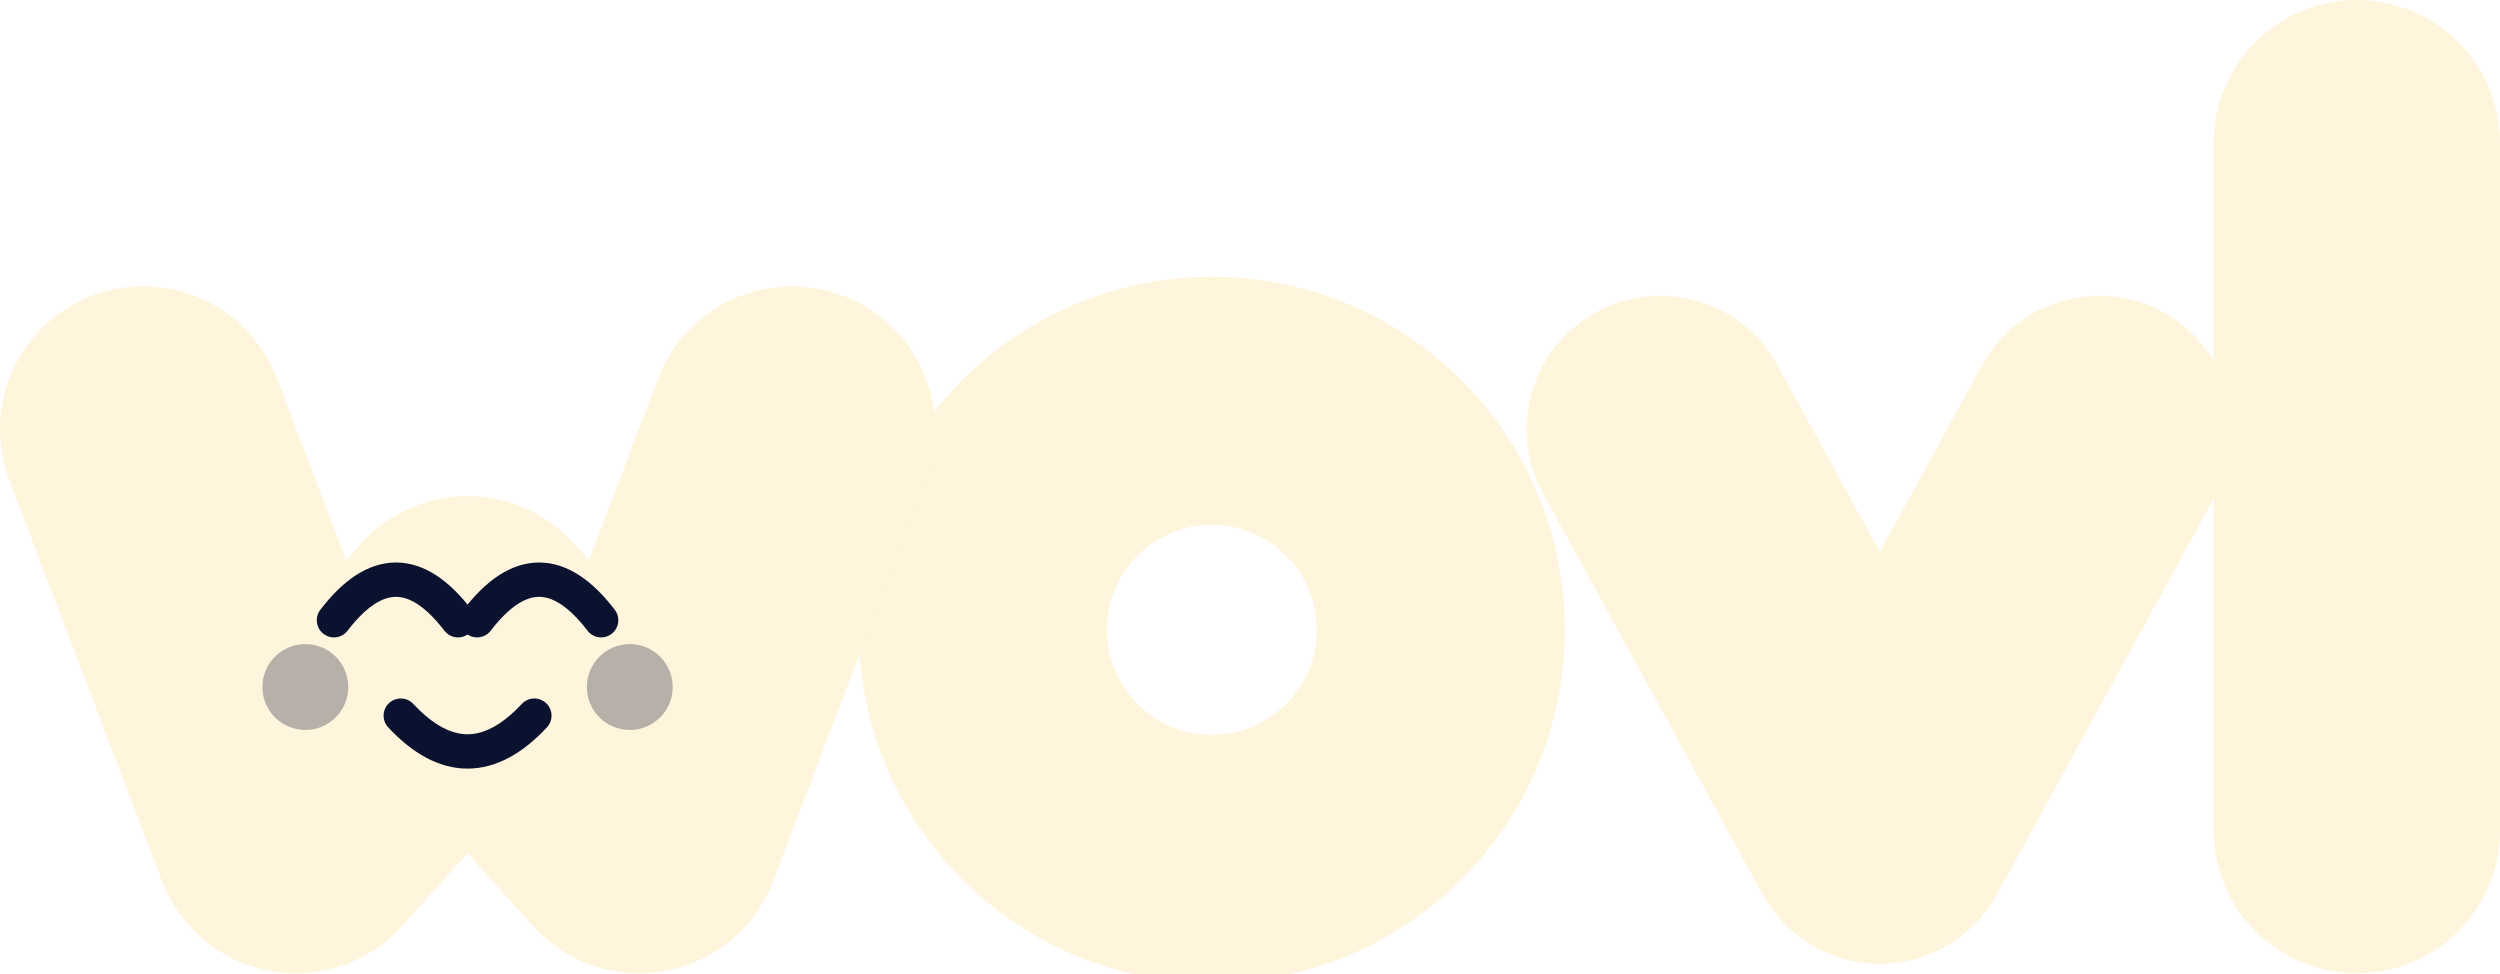
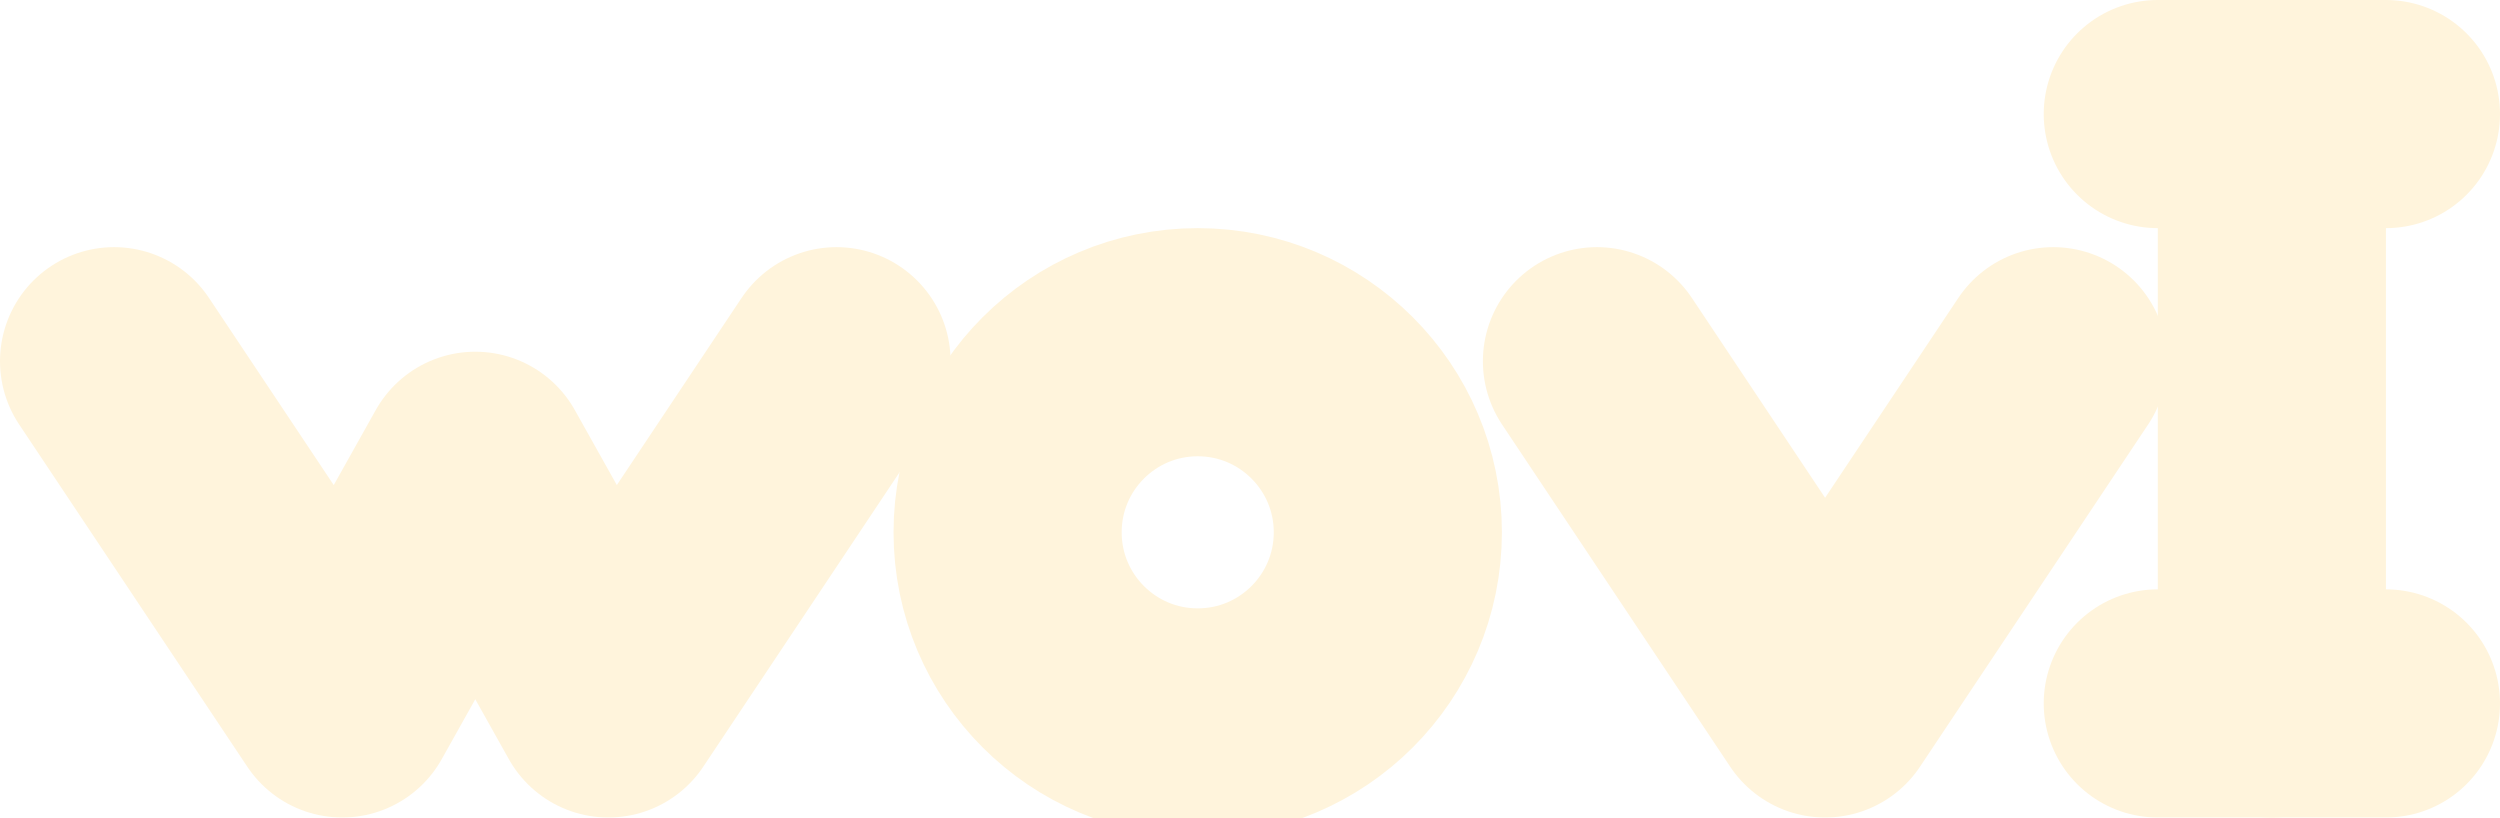
- <svg xmlns="http://www.w3.org/2000/svg" width="1027.451" height="400" viewBox="21 3 262 102" role="img" aria-label="WOVI">
+ <svg xmlns="http://www.w3.org/2000/svg" width="1223.256" height="400" viewBox="4 14 263 86" role="img" aria-label="WOVI">
  <g>
-     <circle cx="148" cy="69" r="24" fill="none" stroke="#FFF4DC" stroke-width="26" />
-     <path d="M195 48 L218 90 L241 48" fill="none" stroke="#FFF4DC" stroke-width="28" stroke-linecap="round" stroke-linejoin="round" />
-     <path d="M268 18 L268 90" fill="none" stroke="#FFF4DC" stroke-width="30" stroke-linecap="round" />
-     <g>
-       <path d="M36 48 L52 90 L70 70 L88 90 L104 48" fill="none" stroke="#FFF4DC" stroke-width="30" stroke-linecap="round" stroke-linejoin="round" />
-       <circle cx="53" cy="75" r="4.5" fill="#0B1230" opacity="0.3" />
-       <circle cx="87" cy="75" r="4.5" fill="#0B1230" opacity="0.3" />
-       <g fill="none" stroke="#0B1230" stroke-width="3.6" stroke-linecap="round" stroke-linejoin="round">
-         <path d="M56 68 Q62.5 59.5 69 68" />
-         <path d="M71 68 Q77.5 59.5 84 68" />
-         <path d="M63 78 Q70 85.5 77 78" />
-       </g>
-     </g>
+     <circle cx="130" cy="70" r="20" fill="none" stroke="#FFF4DC" stroke-width="24" stroke-linecap="round" stroke-linejoin="round" class="wm-o" />
+     <path d="M172 52 L196 88 L220 52" fill="none" stroke="#FFF4DC" stroke-width="24" stroke-linecap="round" stroke-linejoin="round" class="wm-v" />
+     <path d="M243 26 L243 88" fill="none" stroke="#FFF4DC" stroke-width="24" stroke-linecap="round" stroke-linejoin="round" class="wm-i" />
+     <path d="M231 26 L255 26 M231 88 L255 88" fill="none" stroke="#FFF4DC" stroke-width="24" stroke-linecap="round" stroke-linejoin="round" class="wm-i" />
+     <path d="M16 52 L40 88 L54 63 L68 88 L92 52" fill="none" stroke="#FFF4DC" stroke-width="24" stroke-linecap="round" stroke-linejoin="round" class="wm-w" />
  </g>
</svg>
